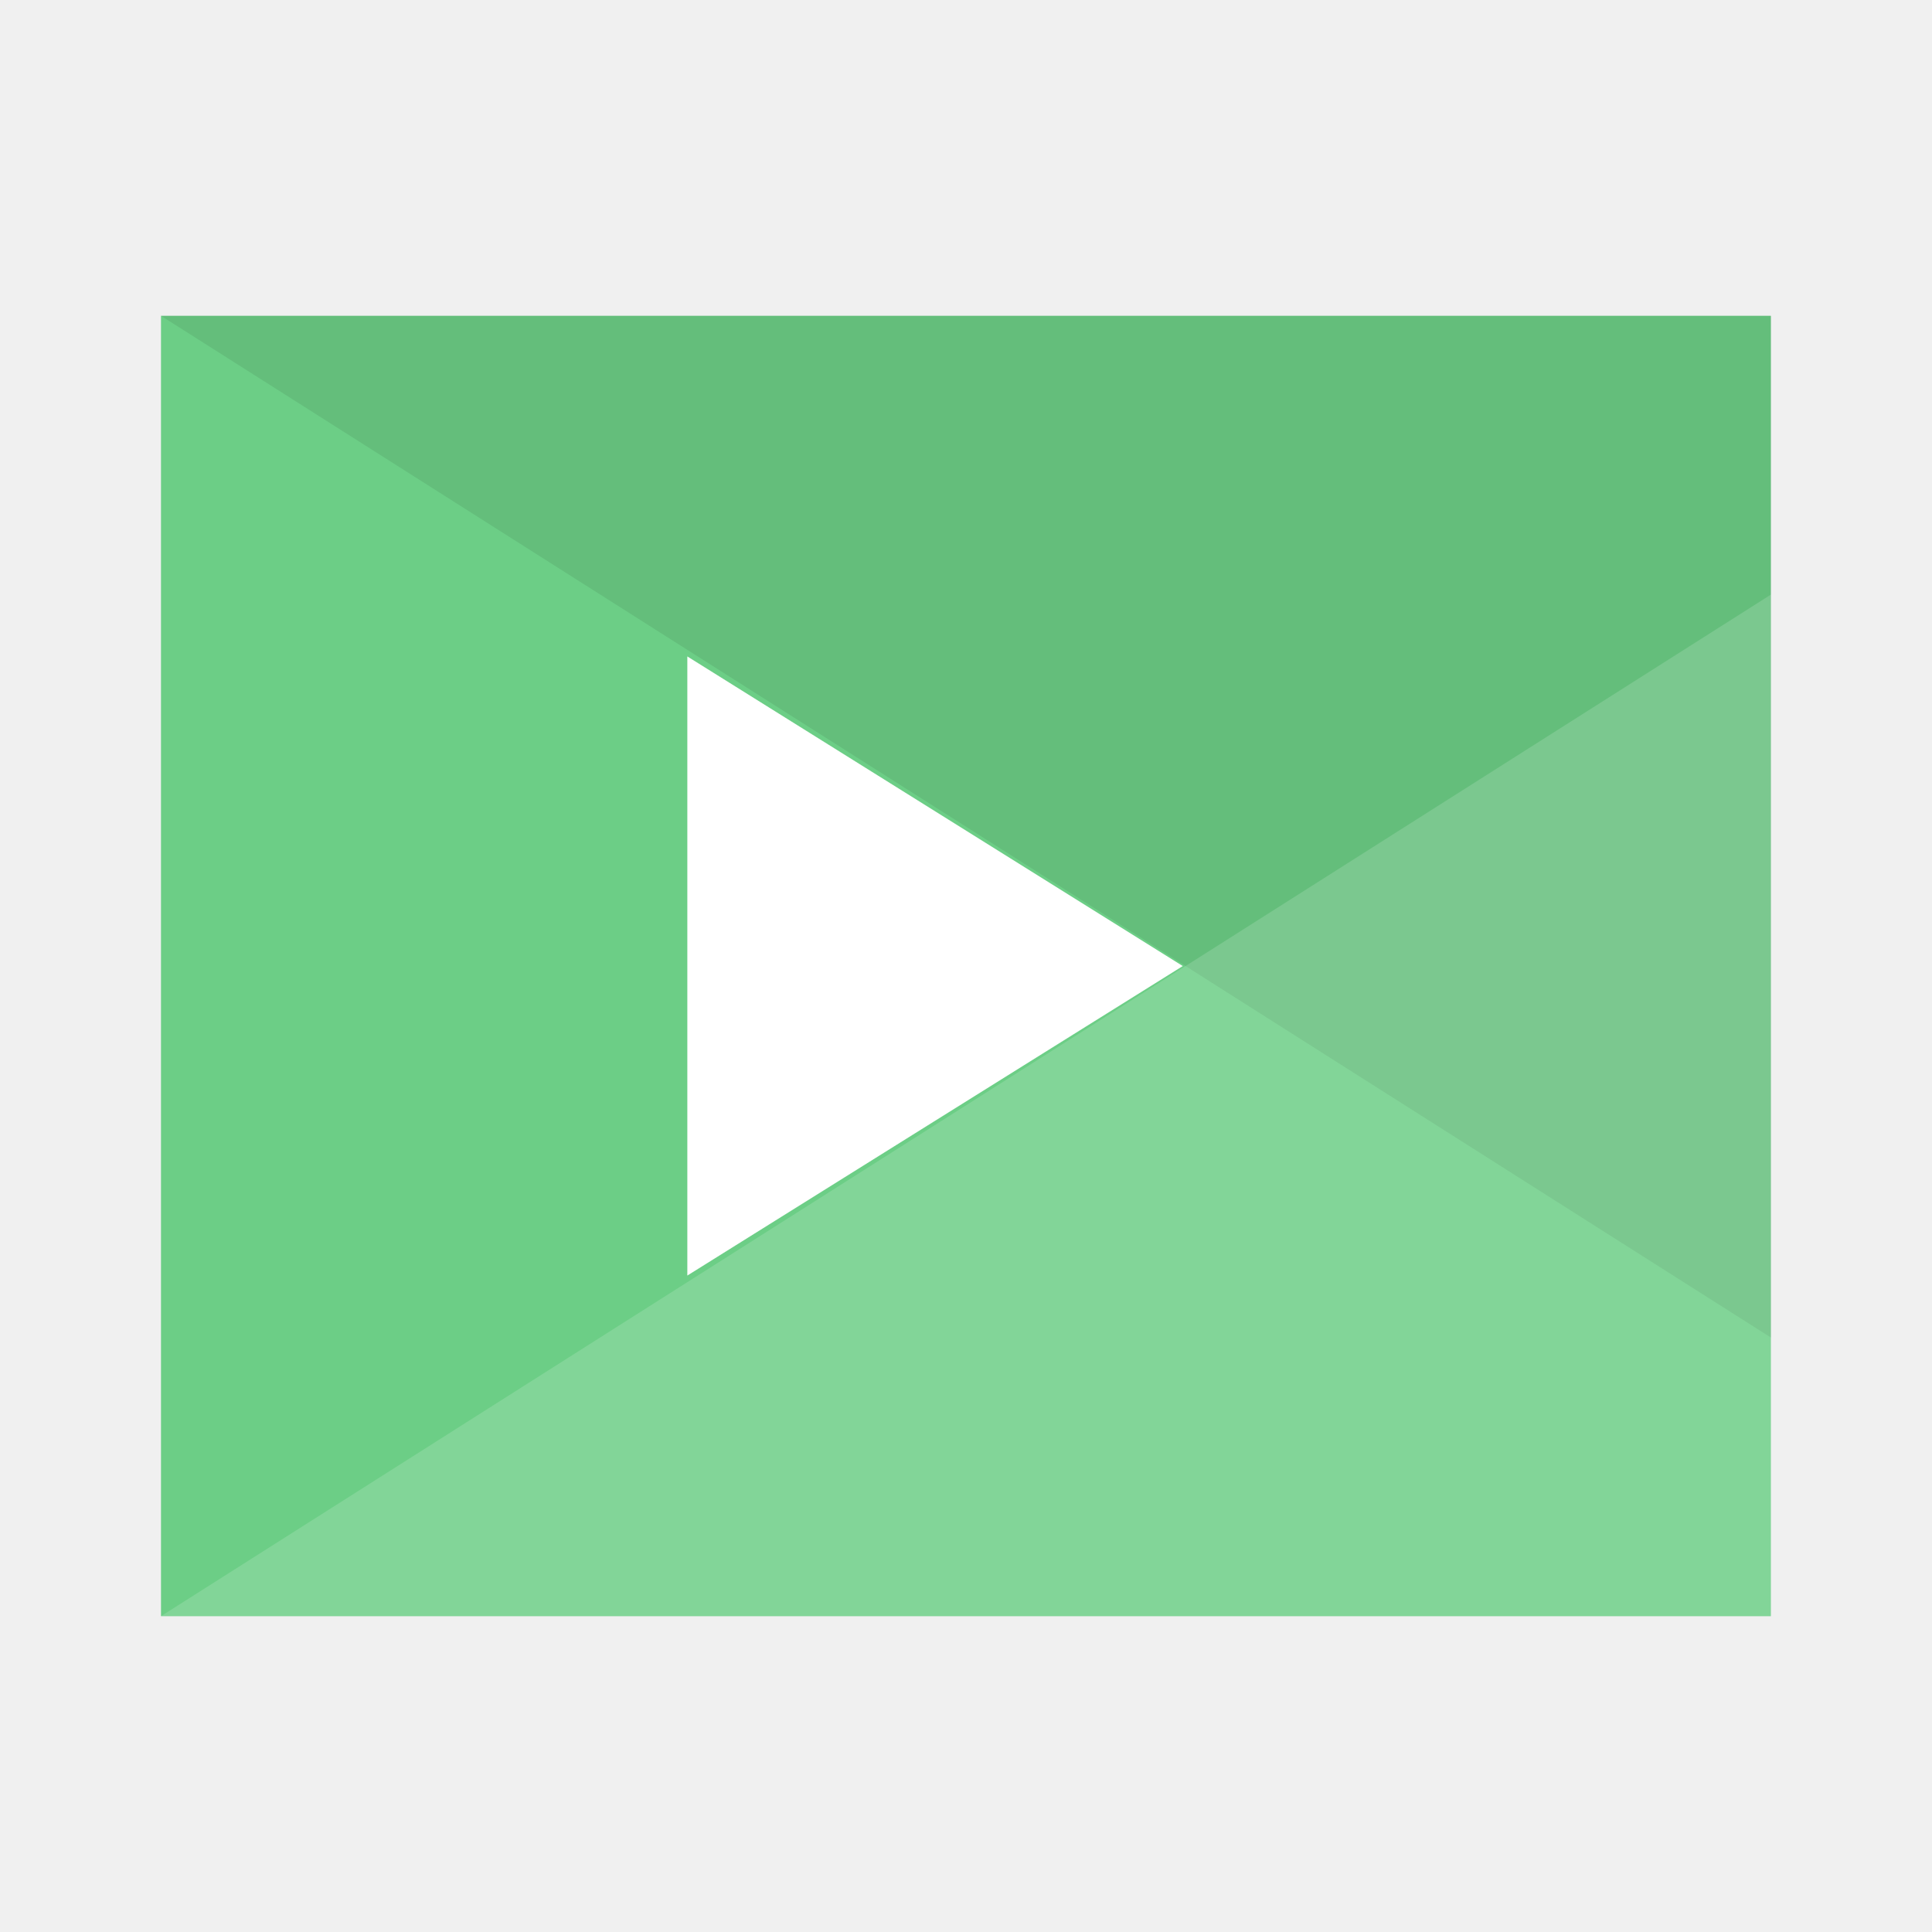
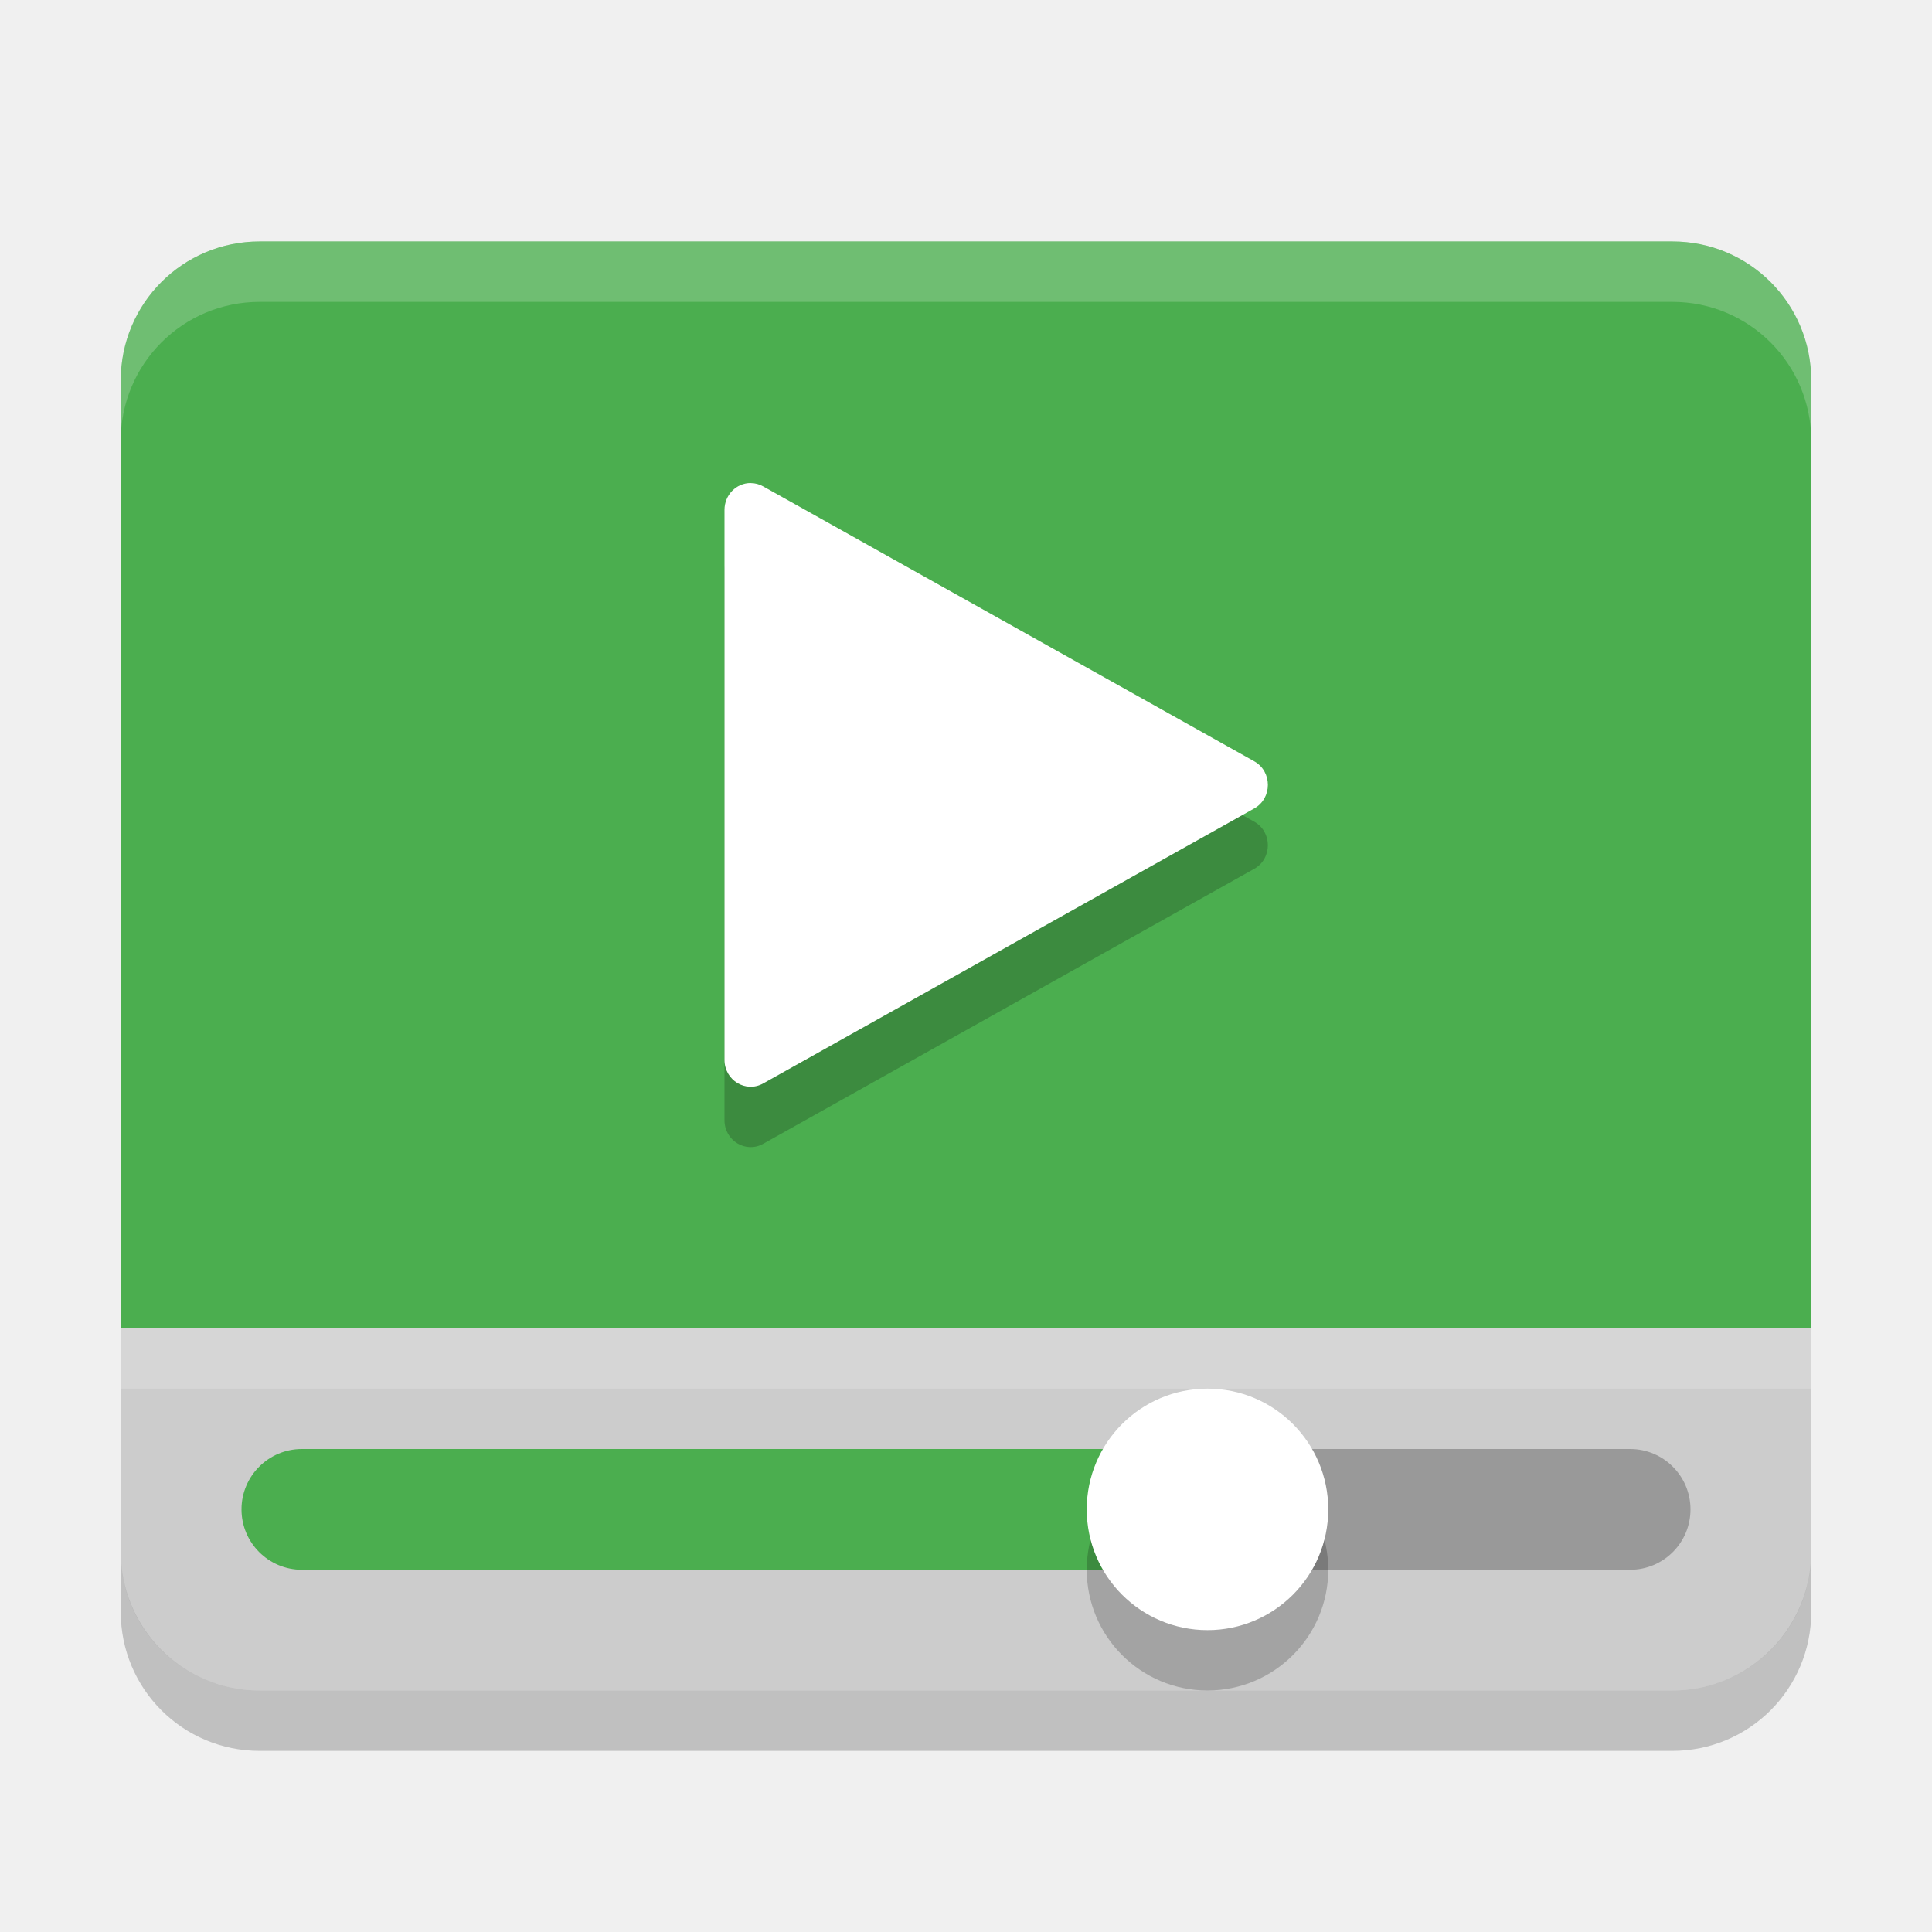
- <svg xmlns="http://www.w3.org/2000/svg" width="240" height="240" viewBox="0 0 63.499 63.499" version="1.1" id="svg12">
-   <defs id="defs16" />
-   <g id="g10" style="paint-order:stroke markers fill" transform="matrix(3.845892,0,0,3.845892,-0.8118679,-0.8118679)">
-     <path d="M 1.587,2.91 H 15.345 V 14.023 H 1.587 Z" id="path2" style="fill:#6cce86" />
-     <path d="m 1.587,2.91 13.759,8.732 V 2.91 Z" id="path4" style="opacity:0.08" />
-     <path d="M 15.346,5.292 1.588,14.022 H 15.346 Z" id="path6" style="opacity:0.15;fill:#ffffff" />
-     <path d="M 10.319,8.467 6.085,11.112 V 5.821 Z" id="path8" style="fill:#ffffff" />
-   </g>
+ <svg xmlns="http://www.w3.org/2000/svg" width="32" height="32" version="1">
+   <path style="fill:#4bae4f" d="m4.301 3.999c-1.274 0-2.301 1.027-2.301 2.301v15.7h28v-15.7c0-1.274-1.027-2.301-2.301-2.301h-23.398z" />
+   <path style="fill:#cccccc" d="M 4.301,28 C 3.027,28 2,26.978 2,25.71 V 22 h 28 v 3.71 C 30,26.978 28.973,28 27.699,28 Z" />
+   <rect style="fill:#999999" width="8" height="2" x="20" y="24" ry="1" />
+   <rect style="fill:#4bae4f" width="16" height="2" x="4" y="24" ry="1" />
+   <circle style="opacity:.2" cx="20" cy="26" r="2" />
+   <circle style="fill:#ffffff" cx="20" cy="25" r="2" />
+   <rect style="fill:#ffffff;opacity:.2" width="28" height="1" x="2" y="22" />
+   <path style="opacity:.2" d="m12.433 9c-0.239-1.3e-4 -0.433 0.199-0.433 0.445v9.11c-7.8e-5 0.338 0.353 0.552 0.641 0.39l8.134-4.555c0.3-0.169 0.3-0.611 0-0.78l-7.321-4.099-0.813-0.455c-0.064-0.036-0.135-0.055-0.208-0.055z" />
+   <path style="fill:#ffffff" d="m12.433 8c-0.239-1.3e-4 -0.433 0.199-0.433 0.445v9.11c-7.8e-5 0.338 0.353 0.552 0.641 0.39l8.134-4.555c0.3-0.169 0.3-0.611 0-0.78l-7.321-4.099-0.813-0.455c-0.064-0.036-0.135-0.055-0.208-0.055z" />
+   <path opacity=".2" d="m2 25.699v1c0 1.274 1.027 2.301 2.301 2.301h23.398c1.274 0 2.301-1.027 2.301-2.301v-1c0 1.274-1.027 2.301-2.301 2.301h-23.398c-1.274 0-2.301-1.027-2.301-2.301z" />
+   <path style="fill:#ffffff;opacity:.2" d="M 4.301 4 C 3.027 4 2 5.027 2 6.301 L 2 7.301 C 2 6.027 3.027 5 4.301 5 L 27.699 5 C 28.973 5 30 6.027 30 7.301 L 30 6.301 C 30 5.027 28.973 4 27.699 4 L 4.301 4 z" />
</svg>
